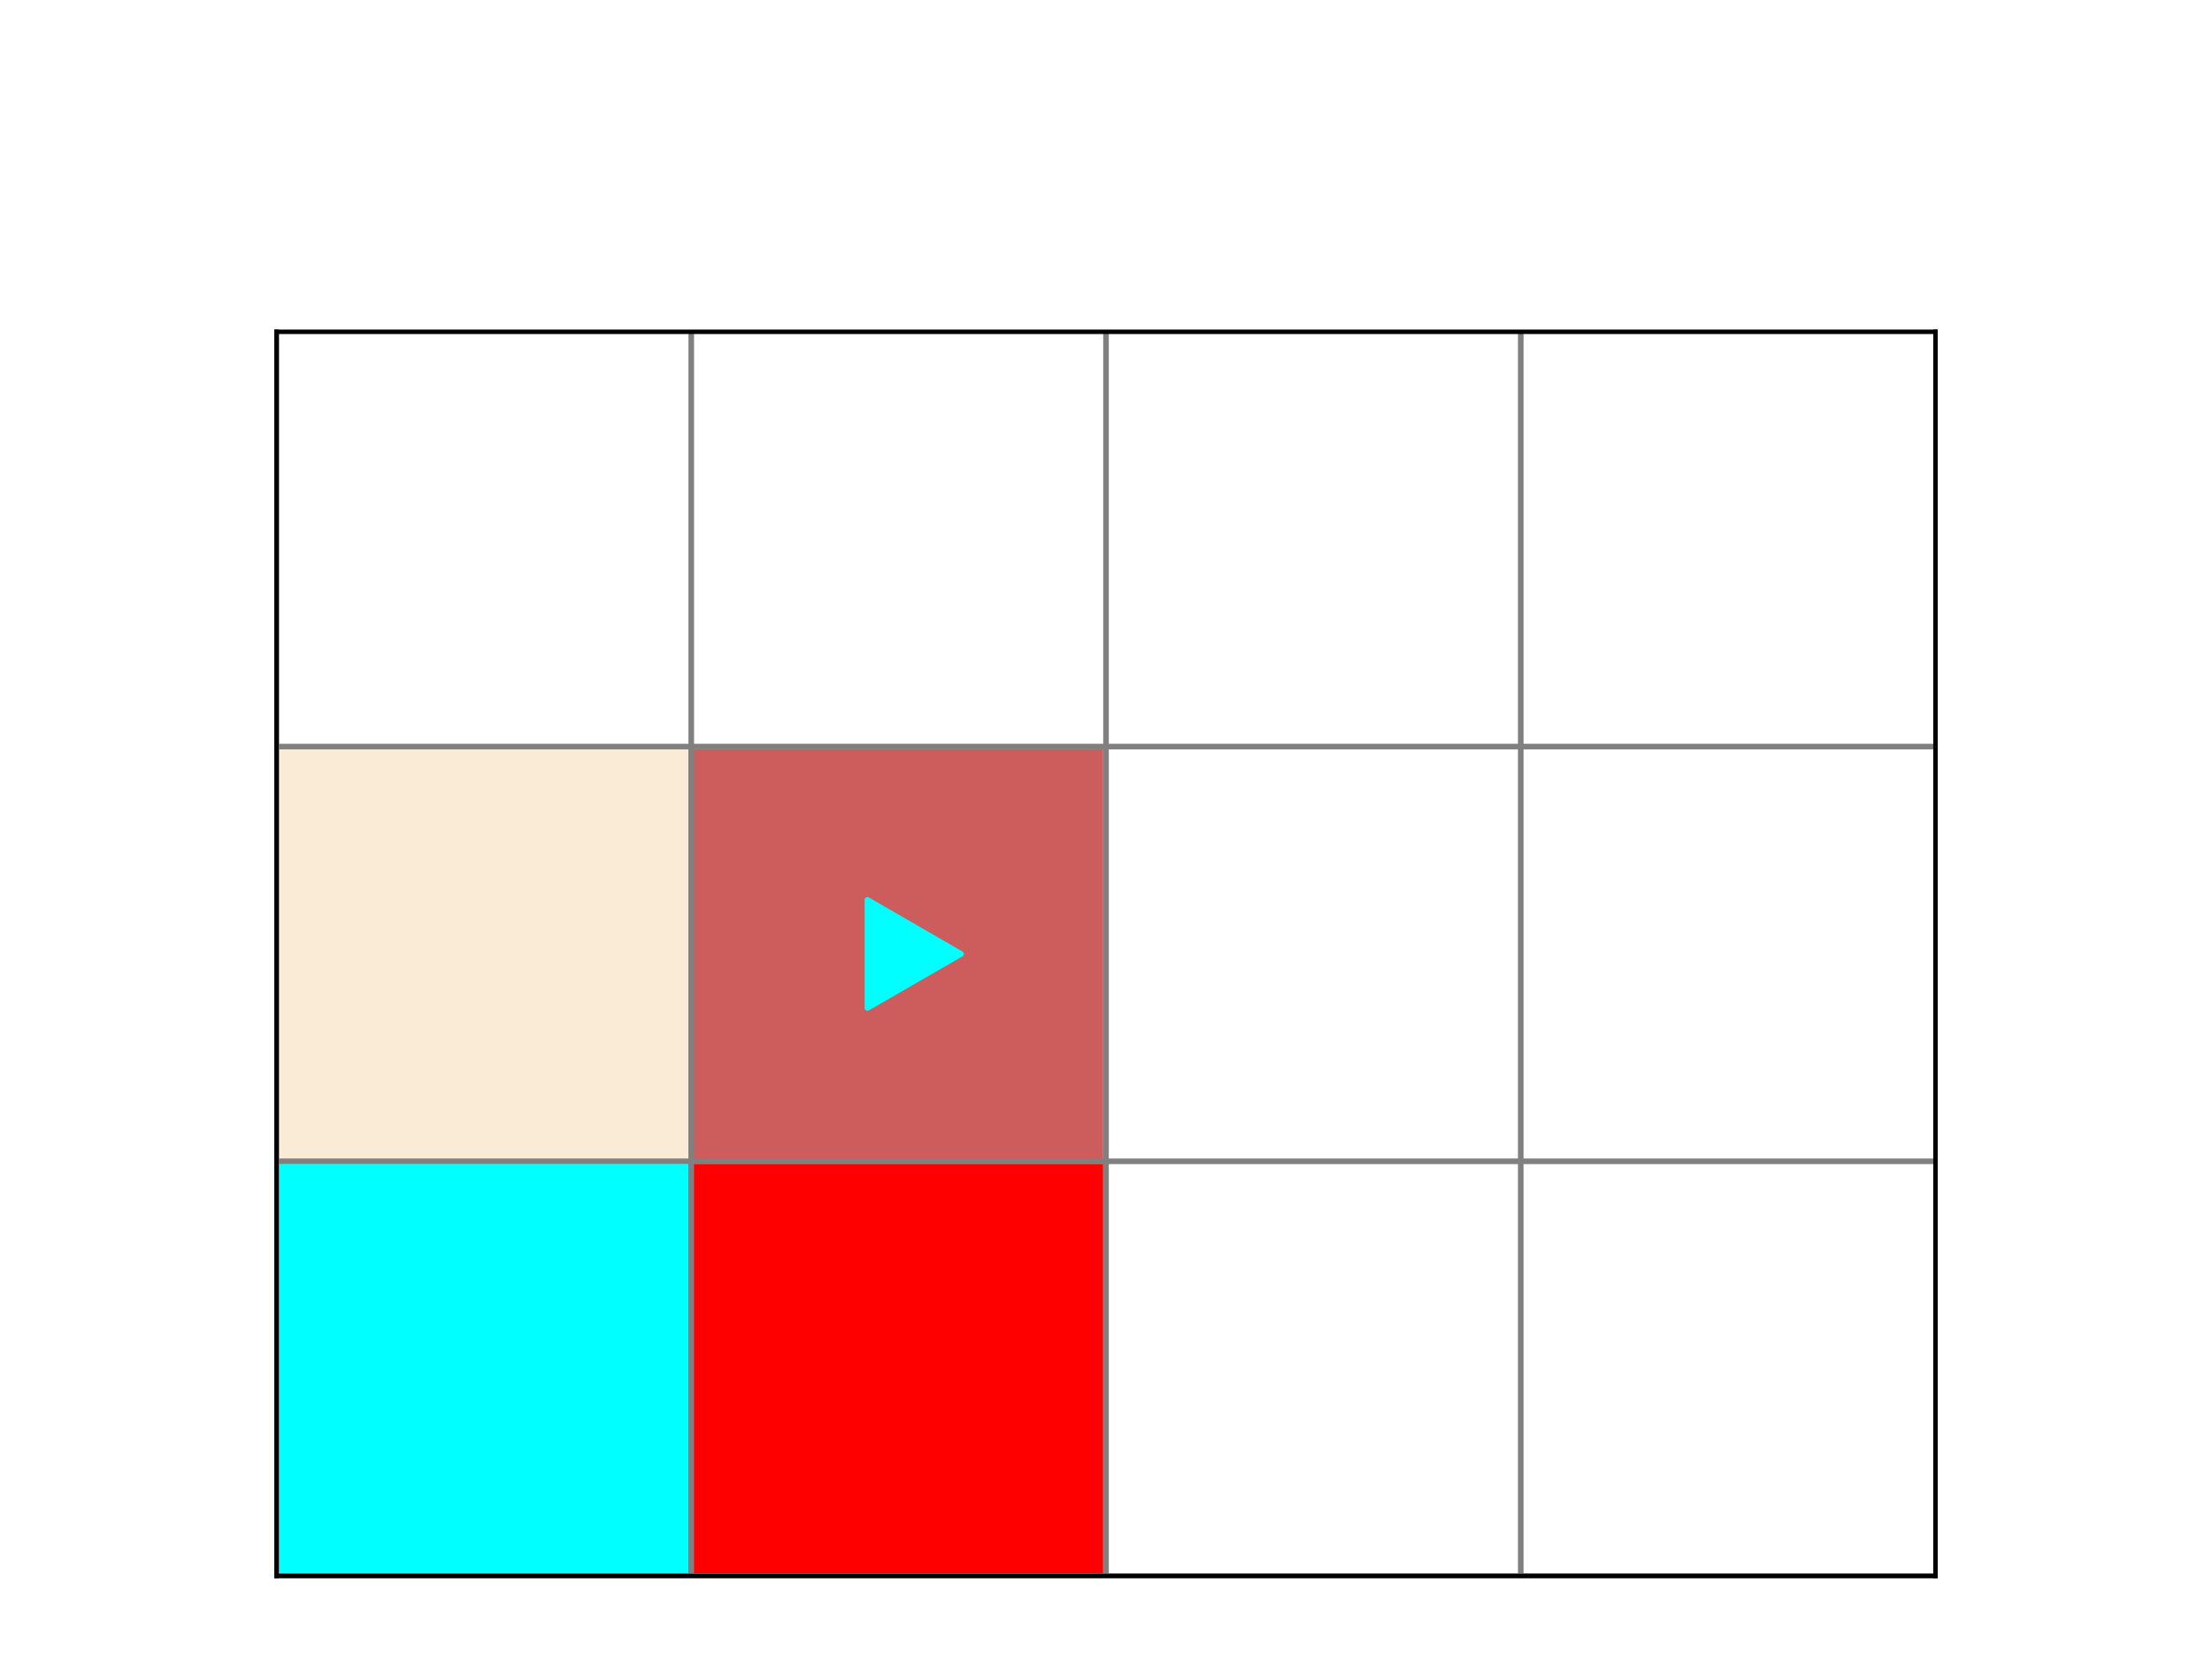
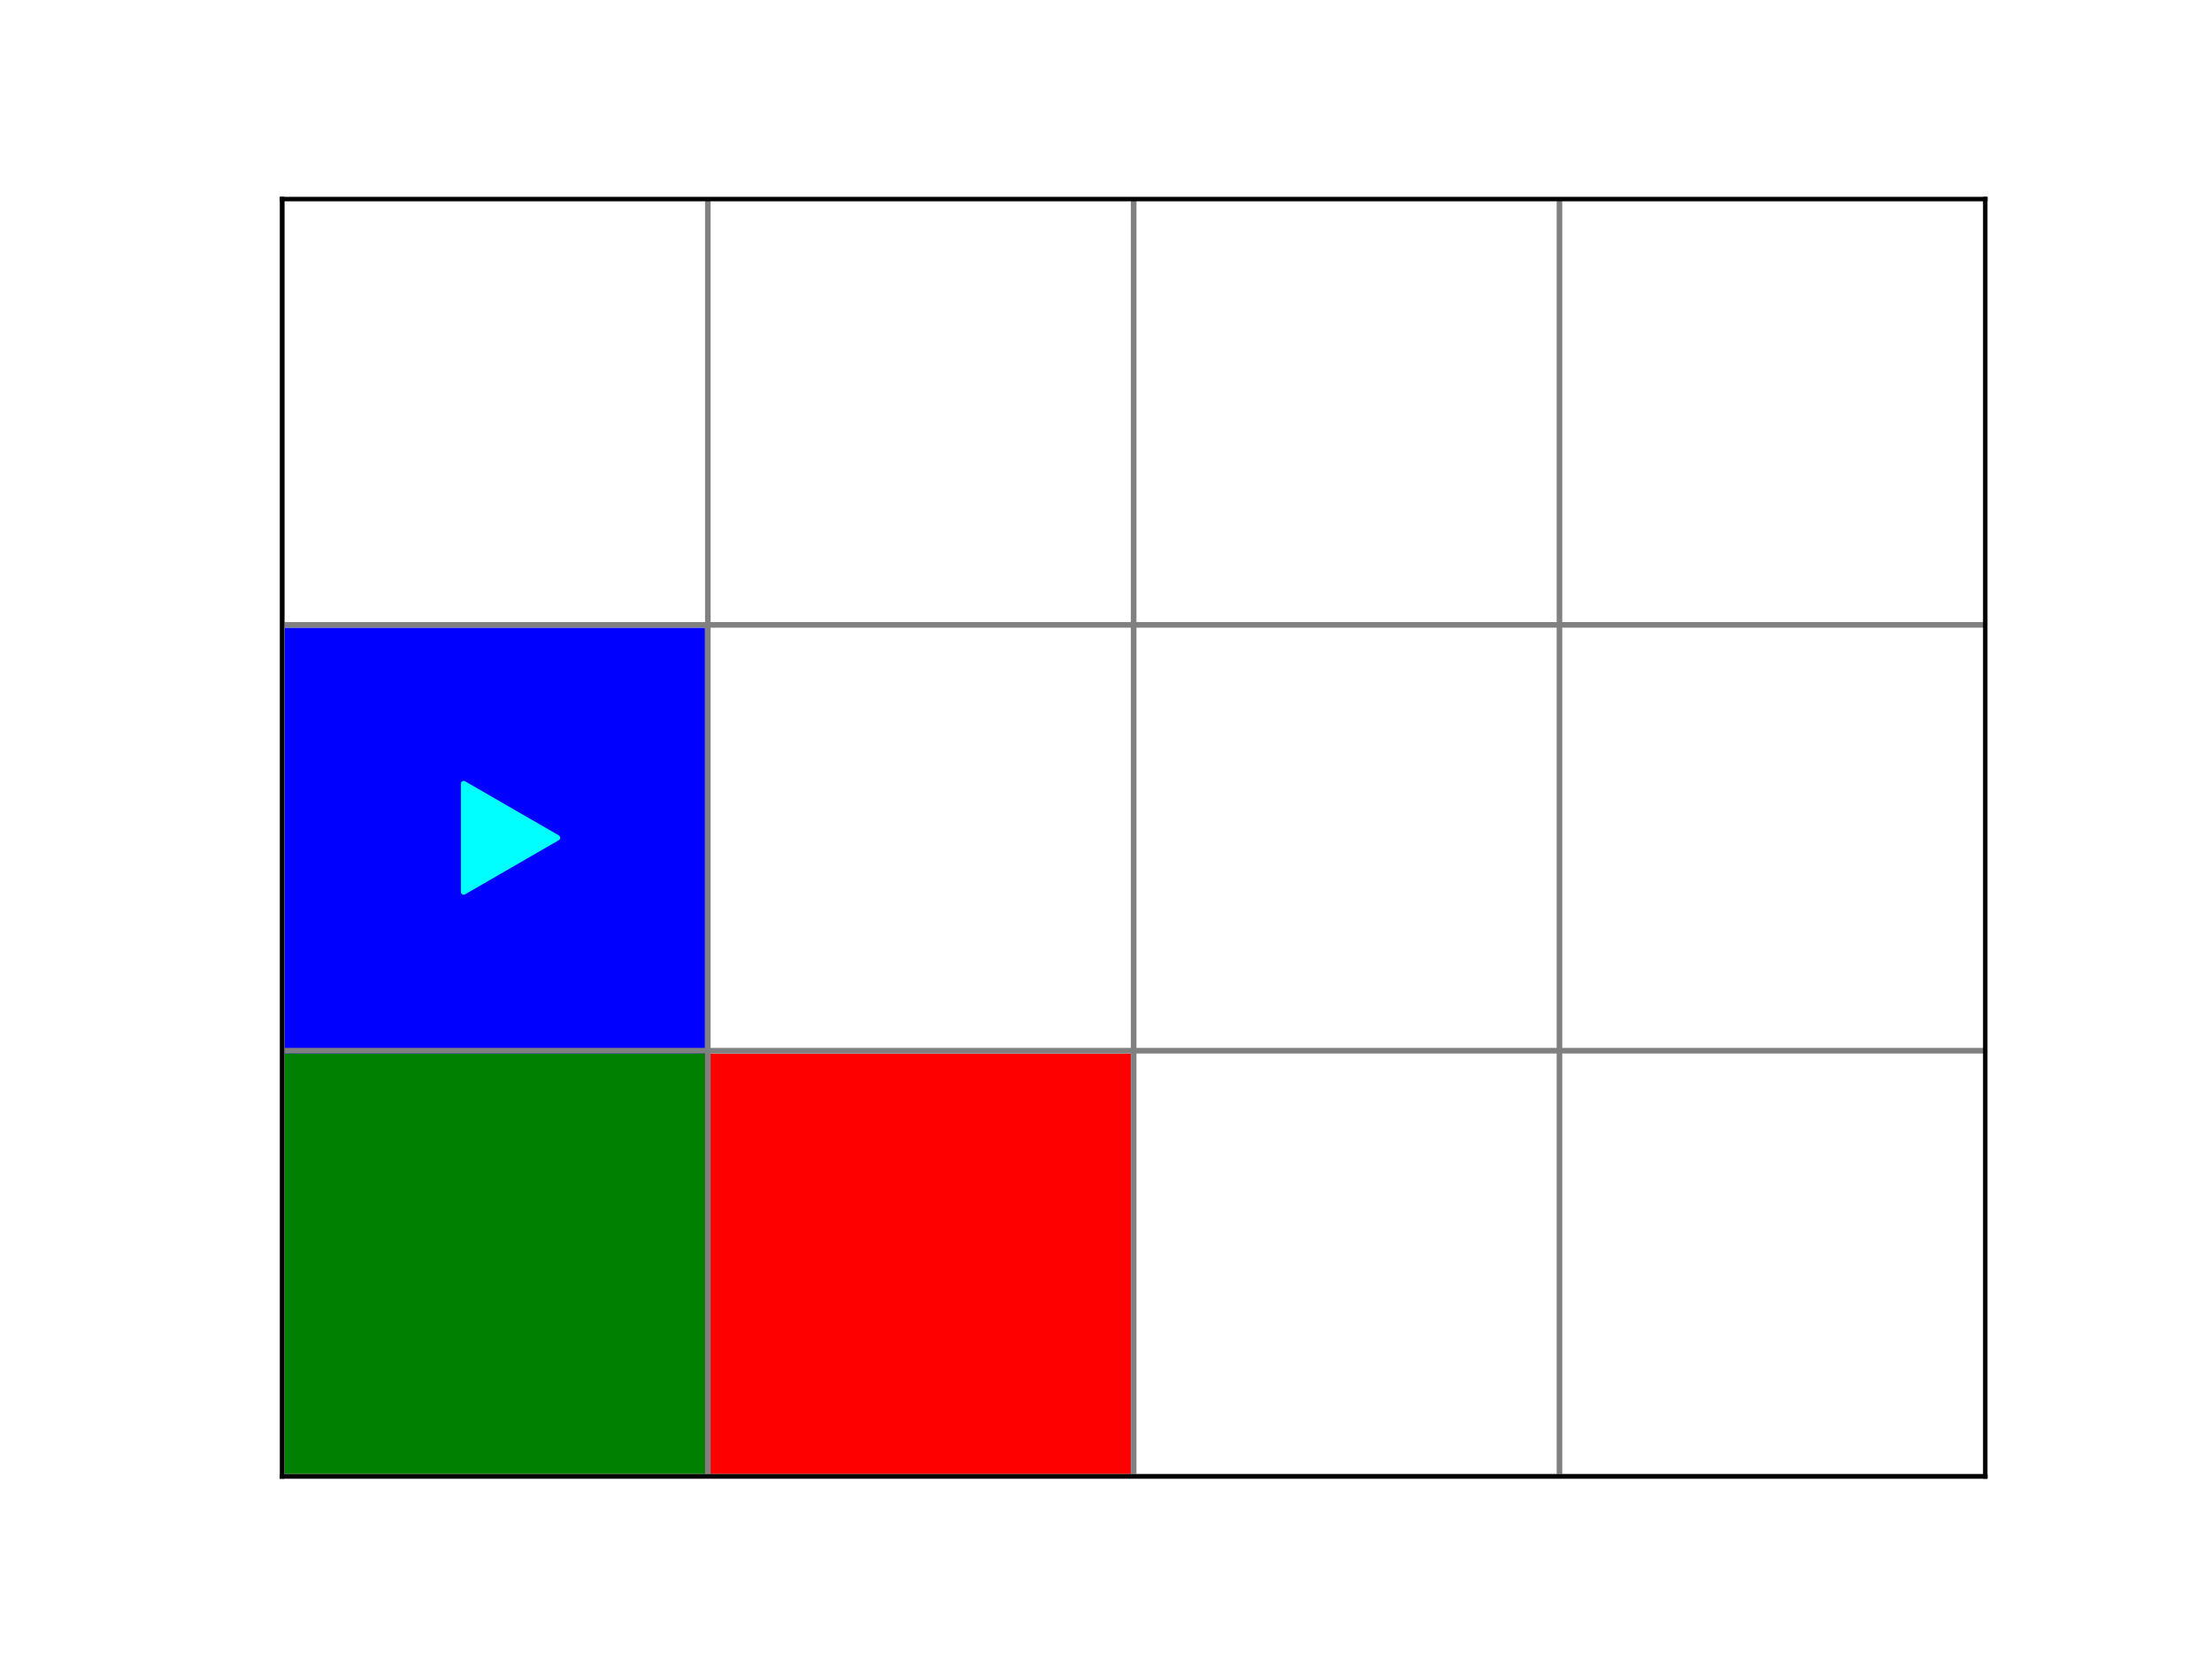
<svg xmlns="http://www.w3.org/2000/svg" xmlns:xlink="http://www.w3.org/1999/xlink" width="396pt" height="297pt" viewBox="0 0 396 297" version="1.1">
  <defs>
    <style type="text/css">*{stroke-linejoin: round; stroke-linecap: butt}</style>
  </defs>
  <g id="figure_1">
    <g id="patch_1">
      <path d="M 0 297  L 396 297  L 396 0  L 0 0  z " style="fill: #ffffff" />
    </g>
    <g id="axes_1">
      <g id="patch_2">
-         <path d="M 49.5 282.15  L 346.5 282.15  L 346.5 59.4  L 49.5 59.4  z " style="fill: #ffffff" />
+         <path d="M 50.49 264.33  L 355.41 264.33  L 355.41 35.64  L 50.49 35.64  z " style="fill: #ffffff" />
      </g>
      <g id="patch_3">
-         <path d="M 49.5 282.15  L 123.75 282.15  L 123.75 207.9  L 49.5 207.9  z " clip-path="url(#pb15df71a44)" style="fill: #00ffff; stroke: #00ffff; stroke-linejoin: miter" />
+         <path d="M 50.49 264.33  L 126.72 264.33  L 126.72 188.1  L 50.49 188.1  z " clip-path="url(#p48029252fb)" style="fill: #008000; stroke: #008000; stroke-linejoin: miter" />
      </g>
      <g id="patch_4">
-         <path d="M 123.75 282.15  L 198 282.15  L 198 207.9  L 123.75 207.9  z " clip-path="url(#pb15df71a44)" style="fill: #ff0000; stroke: #ff0000; stroke-linejoin: miter" />
+         <path d="M 126.72 264.33  L 202.95 264.33  L 202.95 188.1  L 126.72 188.1  z " clip-path="url(#p48029252fb)" style="fill: #ff0000; stroke: #ff0000; stroke-linejoin: miter" />
      </g>
      <g id="patch_5">
-         <path d="M 198 282.15  L 272.25 282.15  L 272.25 207.9  L 198 207.9  z " clip-path="url(#pb15df71a44)" style="fill: #ffffff; stroke: #ffffff; stroke-linejoin: miter" />
+         <path d="M 202.95 264.33  L 279.18 264.33  L 279.18 188.1  L 202.95 188.1  z " clip-path="url(#p48029252fb)" style="fill: #ffffff; stroke: #ffffff; stroke-linejoin: miter" />
      </g>
      <g id="patch_6">
-         <path d="M 272.25 282.15  L 346.5 282.15  L 346.5 207.9  L 272.25 207.9  z " clip-path="url(#pb15df71a44)" style="fill: #ffffff; stroke: #ffffff; stroke-linejoin: miter" />
+         <path d="M 279.18 264.33  L 355.41 264.33  L 355.41 188.1  L 279.18 188.1  z " clip-path="url(#p48029252fb)" style="fill: #ffffff; stroke: #ffffff; stroke-linejoin: miter" />
      </g>
      <g id="patch_7">
-         <path d="M 49.5 207.9  L 123.75 207.9  L 123.75 133.65  L 49.5 133.65  z " clip-path="url(#pb15df71a44)" style="fill: #faebd7; stroke: #faebd7; stroke-linejoin: miter" />
+         <path d="M 50.49 188.1  L 126.72 188.1  L 126.72 111.87  L 50.49 111.87  z " clip-path="url(#p48029252fb)" style="fill: #0000ff; stroke: #0000ff; stroke-linejoin: miter" />
      </g>
      <g id="patch_8">
-         <path d="M 123.75 207.9  L 198 207.9  L 198 133.65  L 123.75 133.65  z " clip-path="url(#pb15df71a44)" style="fill: #cd5c5c; stroke: #cd5c5c; stroke-linejoin: miter" />
+         <path d="M 126.72 188.1  L 202.95 188.1  L 202.95 111.87  L 126.72 111.87  z " clip-path="url(#p48029252fb)" style="fill: #ffffff; stroke: #ffffff; stroke-linejoin: miter" />
      </g>
      <g id="patch_9">
-         <path d="M 198 207.9  L 272.25 207.9  L 272.25 133.65  L 198 133.65  z " clip-path="url(#pb15df71a44)" style="fill: #ffffff; stroke: #ffffff; stroke-linejoin: miter" />
+         <path d="M 202.95 188.1  L 279.18 188.1  L 279.18 111.87  L 202.95 111.87  z " clip-path="url(#p48029252fb)" style="fill: #ffffff; stroke: #ffffff; stroke-linejoin: miter" />
      </g>
      <g id="patch_10">
-         <path d="M 272.25 207.9  L 346.5 207.9  L 346.5 133.65  L 272.25 133.65  z " clip-path="url(#pb15df71a44)" style="fill: #ffffff; stroke: #ffffff; stroke-linejoin: miter" />
+         <path d="M 279.18 188.1  L 355.41 188.1  L 355.41 111.87  L 279.18 111.87  z " clip-path="url(#p48029252fb)" style="fill: #ffffff; stroke: #ffffff; stroke-linejoin: miter" />
      </g>
      <g id="patch_11">
-         <path d="M 49.5 133.65  L 123.75 133.65  L 123.75 59.4  L 49.5 59.4  z " clip-path="url(#pb15df71a44)" style="fill: #ffffff; stroke: #ffffff; stroke-linejoin: miter" />
+         <path d="M 50.49 111.87  L 126.72 111.87  L 126.72 35.64  L 50.49 35.64  z " clip-path="url(#p48029252fb)" style="fill: #ffffff; stroke: #ffffff; stroke-linejoin: miter" />
      </g>
      <g id="patch_12">
-         <path d="M 123.75 133.65  L 198 133.65  L 198 59.4  L 123.75 59.4  z " clip-path="url(#pb15df71a44)" style="fill: #ffffff; stroke: #ffffff; stroke-linejoin: miter" />
+         <path d="M 126.72 111.87  L 202.95 111.87  L 202.95 35.64  L 126.72 35.64  z " clip-path="url(#p48029252fb)" style="fill: #ffffff; stroke: #ffffff; stroke-linejoin: miter" />
      </g>
      <g id="patch_13">
-         <path d="M 198 133.65  L 272.25 133.65  L 272.25 59.4  L 198 59.4  z " clip-path="url(#pb15df71a44)" style="fill: #ffffff; stroke: #ffffff; stroke-linejoin: miter" />
+         <path d="M 202.95 111.87  L 279.18 111.87  L 279.18 35.64  L 202.95 35.64  z " clip-path="url(#p48029252fb)" style="fill: #ffffff; stroke: #ffffff; stroke-linejoin: miter" />
      </g>
      <g id="patch_14">
-         <path d="M 272.25 133.65  L 346.5 133.65  L 346.5 59.4  L 272.25 59.4  z " clip-path="url(#pb15df71a44)" style="fill: #ffffff; stroke: #ffffff; stroke-linejoin: miter" />
+         <path d="M 279.18 111.87  L 355.41 111.87  L 355.41 35.64  L 279.18 35.64  z " clip-path="url(#p48029252fb)" style="fill: #ffffff; stroke: #ffffff; stroke-linejoin: miter" />
      </g>
      <g id="PathCollection_1">
        <defs>
-           <path id="m264ce57e45" d="M 11.18 0  L -5.59 -9.682  L -5.59 9.682  z " style="stroke: #00ffff" />
+           <path id="m82e273c9b8" d="M 11.18 0  L -5.59 -9.682  L -5.59 9.682  z " style="stroke: #00ffff" />
        </defs>
-         <g clip-path="url(#pb15df71a44)">
-           <use xlink:href="#m264ce57e45" x="160.875" y="170.775" style="fill: #00ffff; stroke: #00ffff" />
+         <g clip-path="url(#p48029252fb)">
+           <use xlink:href="#m82e273c9b8" x="88.605" y="149.985" style="fill: #00ffff; stroke: #00ffff" />
        </g>
      </g>
-       <g id="matplotlib.axis_1" />
      <g id="line2d_1">
-         <path d="M 49.5 282.15  L 49.5 59.4  " clip-path="url(#pb15df71a44)" style="fill: none; stroke: #808080; stroke-linecap: square" />
+         <path d="M 50.49 264.33  L 50.49 35.64  " clip-path="url(#p48029252fb)" style="fill: none; stroke: #808080; stroke-linecap: square" />
      </g>
      <g id="line2d_2">
-         <path d="M 123.75 282.15  L 123.75 59.4  " clip-path="url(#pb15df71a44)" style="fill: none; stroke: #808080; stroke-linecap: square" />
+         <path d="M 126.72 264.33  L 126.72 35.64  " clip-path="url(#p48029252fb)" style="fill: none; stroke: #808080; stroke-linecap: square" />
      </g>
      <g id="line2d_3">
-         <path d="M 198 282.15  L 198 59.4  " clip-path="url(#pb15df71a44)" style="fill: none; stroke: #808080; stroke-linecap: square" />
+         <path d="M 202.95 264.33  L 202.95 35.64  " clip-path="url(#p48029252fb)" style="fill: none; stroke: #808080; stroke-linecap: square" />
      </g>
      <g id="line2d_4">
-         <path d="M 272.25 282.15  L 272.25 59.4  " clip-path="url(#pb15df71a44)" style="fill: none; stroke: #808080; stroke-linecap: square" />
+         <path d="M 279.18 264.33  L 279.18 35.64  " clip-path="url(#p48029252fb)" style="fill: none; stroke: #808080; stroke-linecap: square" />
      </g>
      <g id="line2d_5">
-         <path d="M 49.5 282.15  L 346.5 282.15  " clip-path="url(#pb15df71a44)" style="fill: none; stroke: #808080; stroke-linecap: square" />
+         <path d="M 50.49 264.33  L 355.41 264.33  " clip-path="url(#p48029252fb)" style="fill: none; stroke: #808080; stroke-linecap: square" />
      </g>
      <g id="line2d_6">
-         <path d="M 49.5 207.9  L 346.5 207.9  " clip-path="url(#pb15df71a44)" style="fill: none; stroke: #808080; stroke-linecap: square" />
+         <path d="M 50.49 188.1  L 355.41 188.1  " clip-path="url(#p48029252fb)" style="fill: none; stroke: #808080; stroke-linecap: square" />
      </g>
      <g id="line2d_7">
-         <path d="M 49.5 133.65  L 346.5 133.65  " clip-path="url(#pb15df71a44)" style="fill: none; stroke: #808080; stroke-linecap: square" />
+         <path d="M 50.49 111.87  L 355.41 111.87  " clip-path="url(#p48029252fb)" style="fill: none; stroke: #808080; stroke-linecap: square" />
      </g>
      <g id="patch_15">
-         <path d="M 49.5 282.15  L 49.5 59.4  " style="fill: none; stroke: #000000; stroke-width: 0.8; stroke-linejoin: miter; stroke-linecap: square" />
+         <path d="M 50.49 264.33  L 50.49 35.64  " style="fill: none; stroke: #000000; stroke-width: 0.8; stroke-linejoin: miter; stroke-linecap: square" />
      </g>
      <g id="patch_16">
-         <path d="M 346.5 282.15  L 346.5 59.4  " style="fill: none; stroke: #000000; stroke-width: 0.8; stroke-linejoin: miter; stroke-linecap: square" />
+         <path d="M 355.41 264.33  L 355.41 35.64  " style="fill: none; stroke: #000000; stroke-width: 0.8; stroke-linejoin: miter; stroke-linecap: square" />
      </g>
      <g id="patch_17">
-         <path d="M 49.5 282.15  L 346.5 282.15  " style="fill: none; stroke: #000000; stroke-width: 0.8; stroke-linejoin: miter; stroke-linecap: square" />
+         <path d="M 50.49 264.33  L 355.41 264.33  " style="fill: none; stroke: #000000; stroke-width: 0.8; stroke-linejoin: miter; stroke-linecap: square" />
      </g>
      <g id="patch_18">
-         <path d="M 49.5 59.4  L 346.5 59.4  " style="fill: none; stroke: #000000; stroke-width: 0.8; stroke-linejoin: miter; stroke-linecap: square" />
+         <path d="M 50.49 35.64  L 355.41 35.64  " style="fill: none; stroke: #000000; stroke-width: 0.8; stroke-linejoin: miter; stroke-linecap: square" />
      </g>
    </g>
  </g>
  <defs>
-     <clipPath id="pb15df71a44">
-       <rect x="49.5" y="59.4" width="297" height="222.75" />
+     <clipPath id="p48029252fb">
+       <rect x="50.49" y="35.64" width="304.92" height="228.69" />
    </clipPath>
  </defs>
</svg>
